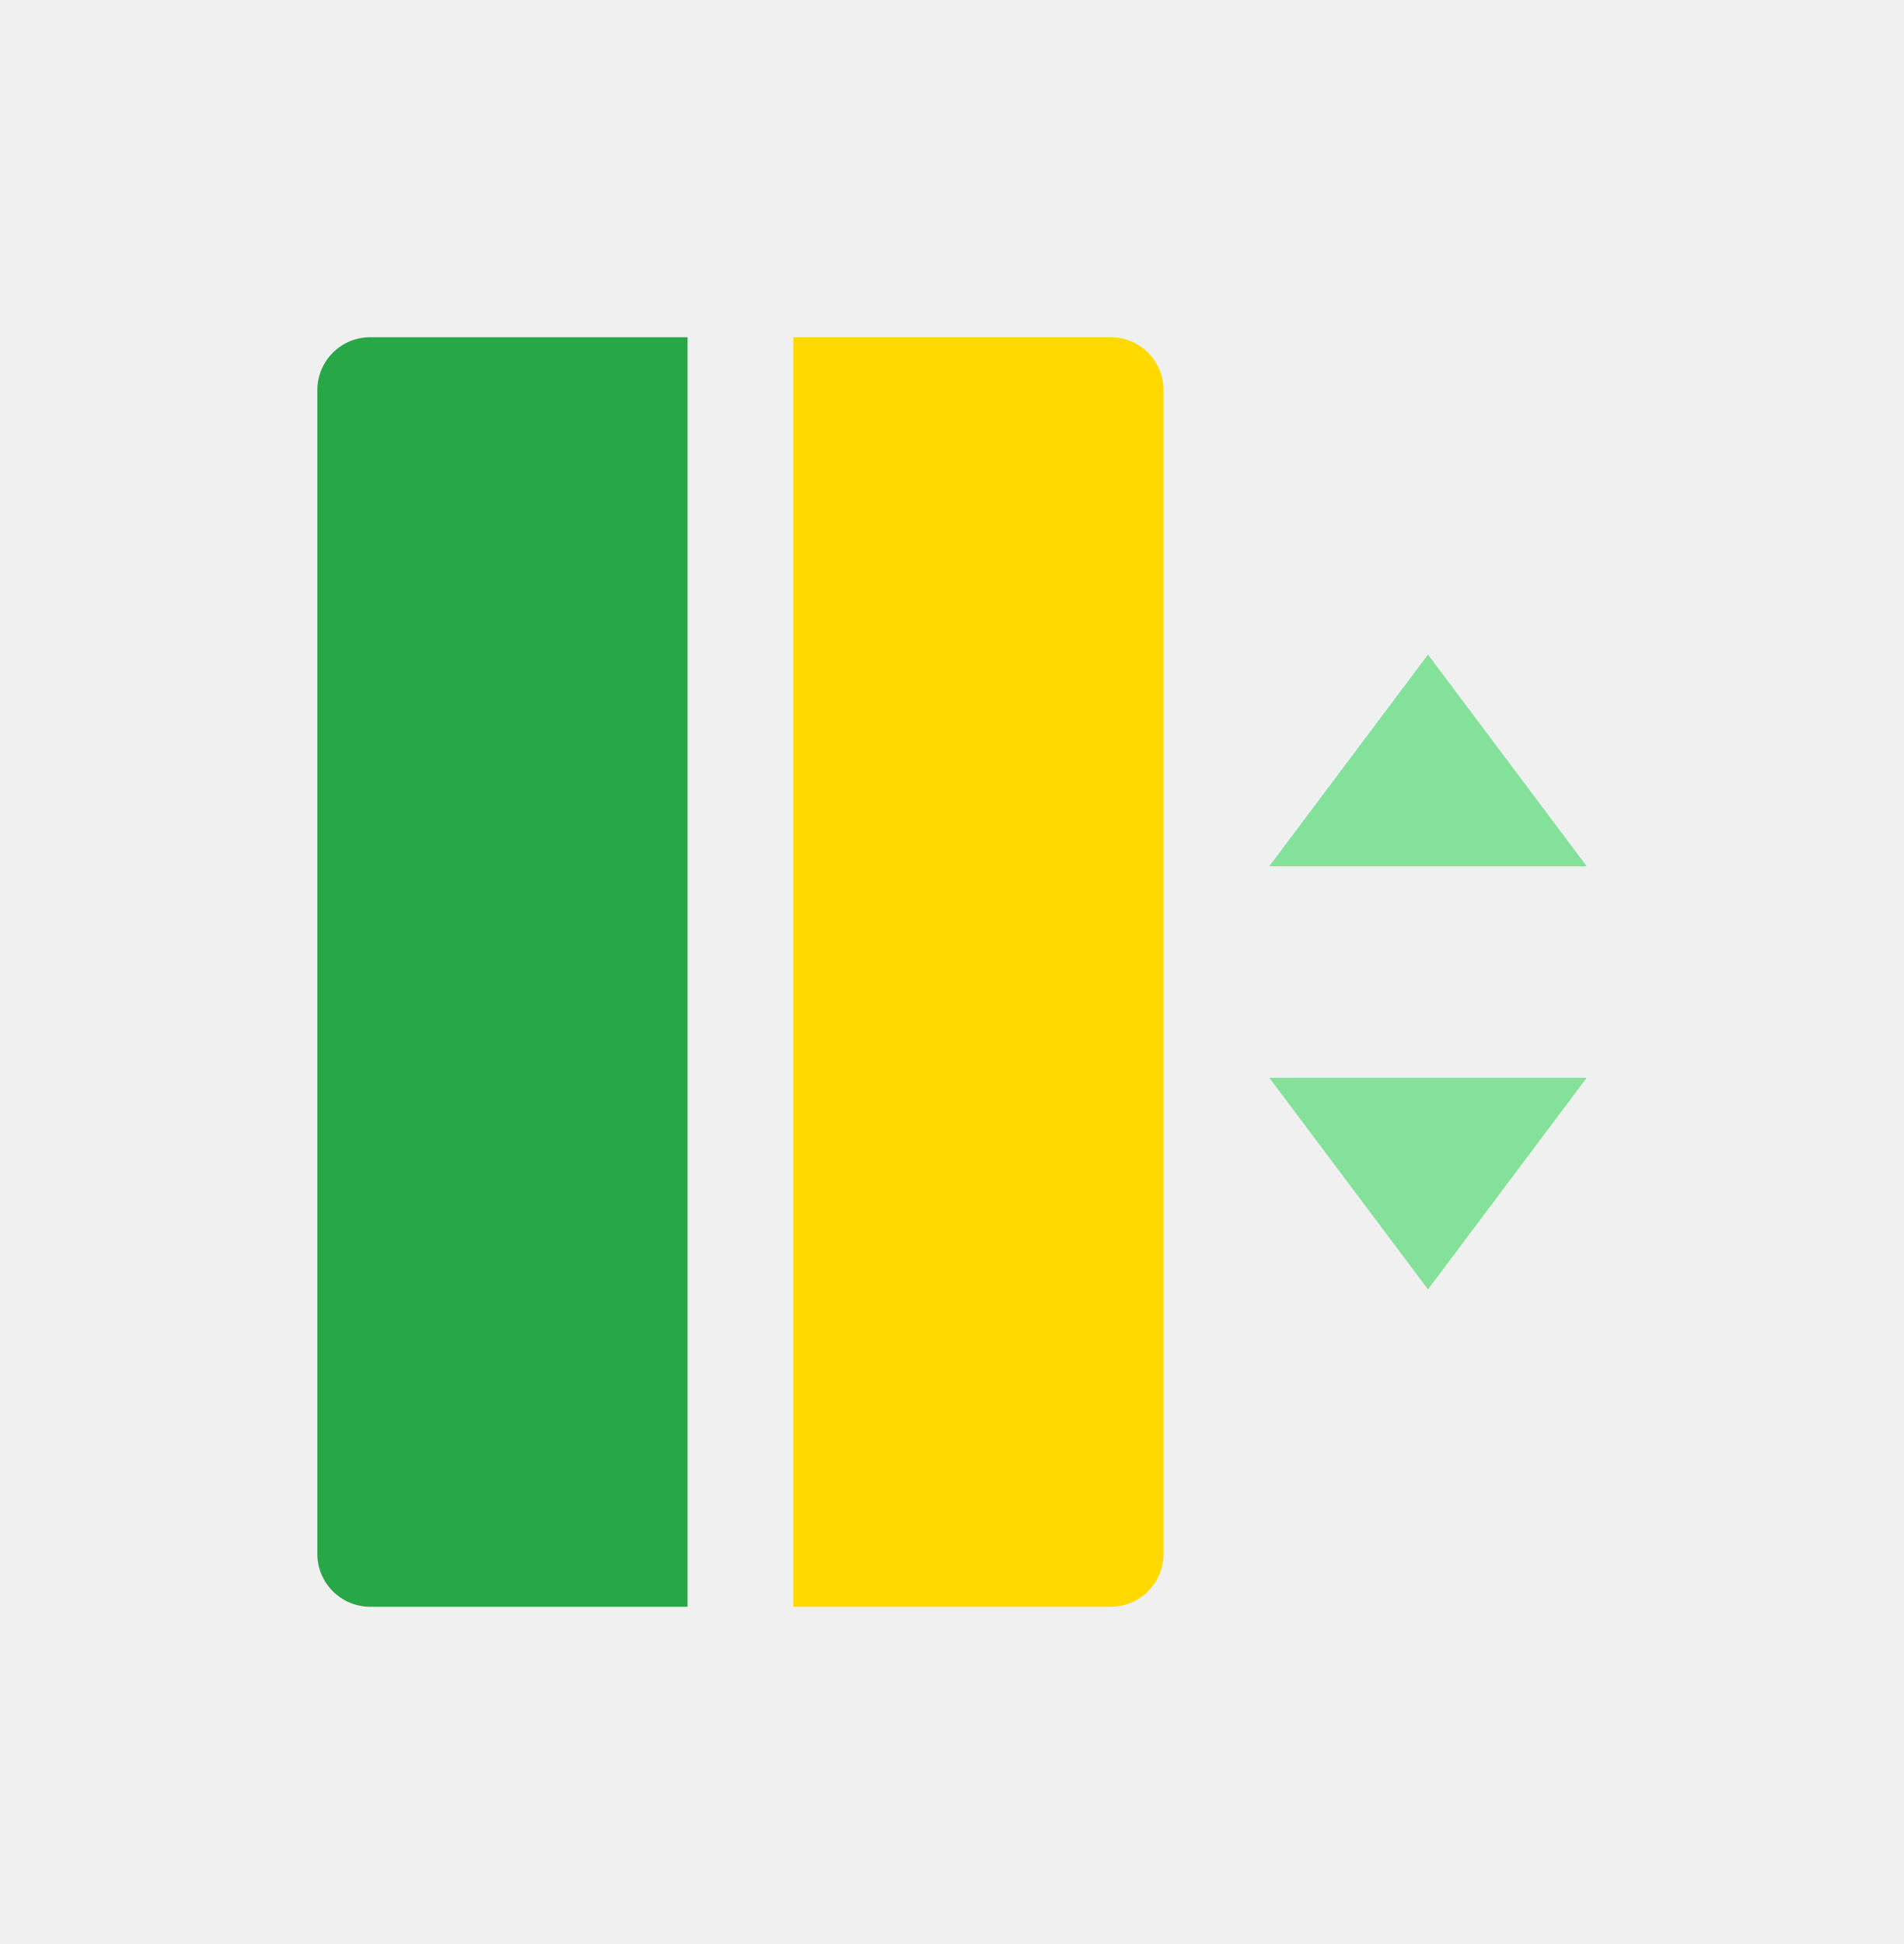
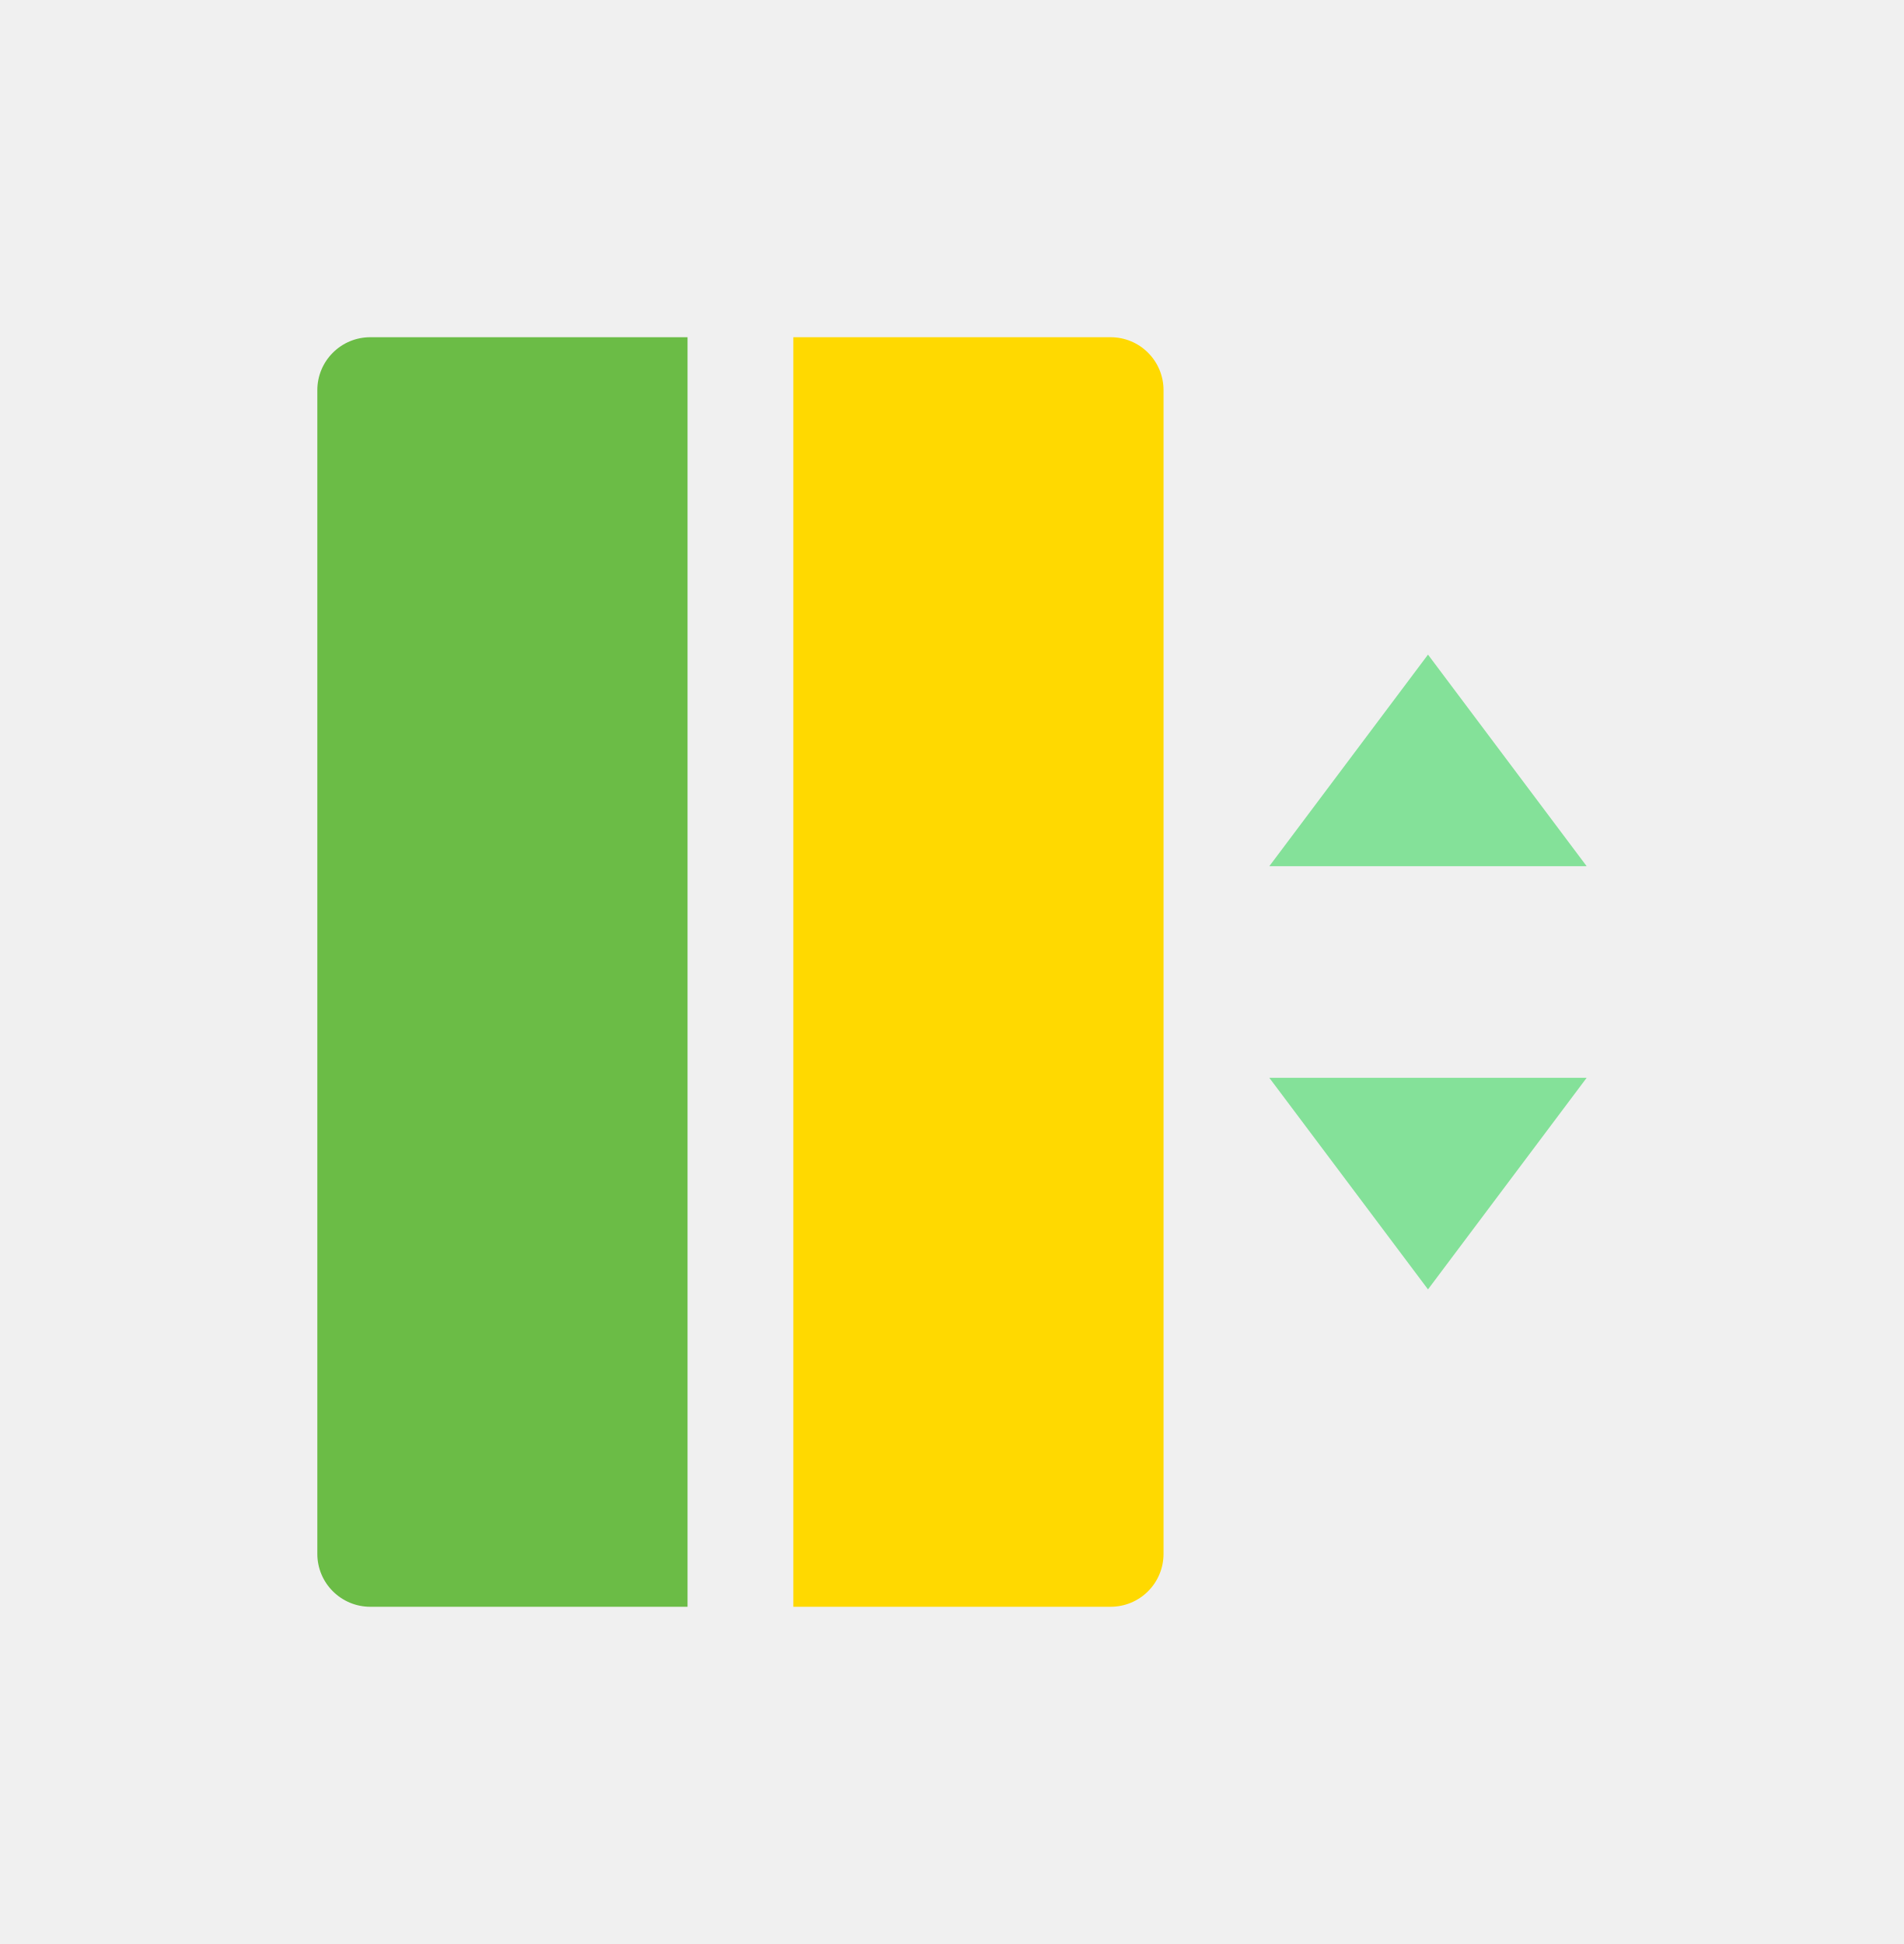
<svg xmlns="http://www.w3.org/2000/svg" width="48" height="49" viewBox="0 0 48 49" fill="none">
  <g clip-path="url(#clip0_7_2036)">
    <path d="M32 21.833H40L36 16.5L32 21.833ZM32 27.167H40L36 32.5L32 27.167Z" fill="#84E199" />
-     <path d="M9.333 8.5H17.333V40.5H9.333C8.98 40.5 8.641 40.359 8.391 40.109C8.14 39.859 8 39.52 8 39.167V9.833C8 9.48 8.14 9.141 8.391 8.891C8.641 8.64 8.98 8.5 9.333 8.5Z" fill="#28A746" />
+     <path d="M9.333 8.5H17.333V40.5H9.333C8.98 40.5 8.641 40.359 8.391 40.109C8.14 39.859 8 39.52 8 39.167V9.833C8 9.48 8.14 9.141 8.391 8.891C8.641 8.64 8.98 8.5 9.333 8.5Z" fill="#6BBC46" />
    <path d="M20 8.5H28C28.354 8.5 28.693 8.64 28.943 8.891C29.193 9.141 29.333 9.48 29.333 9.833V39.167C29.333 39.52 29.193 39.859 28.943 40.109C28.693 40.359 28.354 40.5 28 40.5H20V8.5Z" fill="#FFD900" />
  </g>
  <defs>
    <clipPath id="clip0_7_2036">
      <rect width="32" height="32" fill="white" transform="translate(8 8.5)" />
    </clipPath>
  </defs>
</svg>
